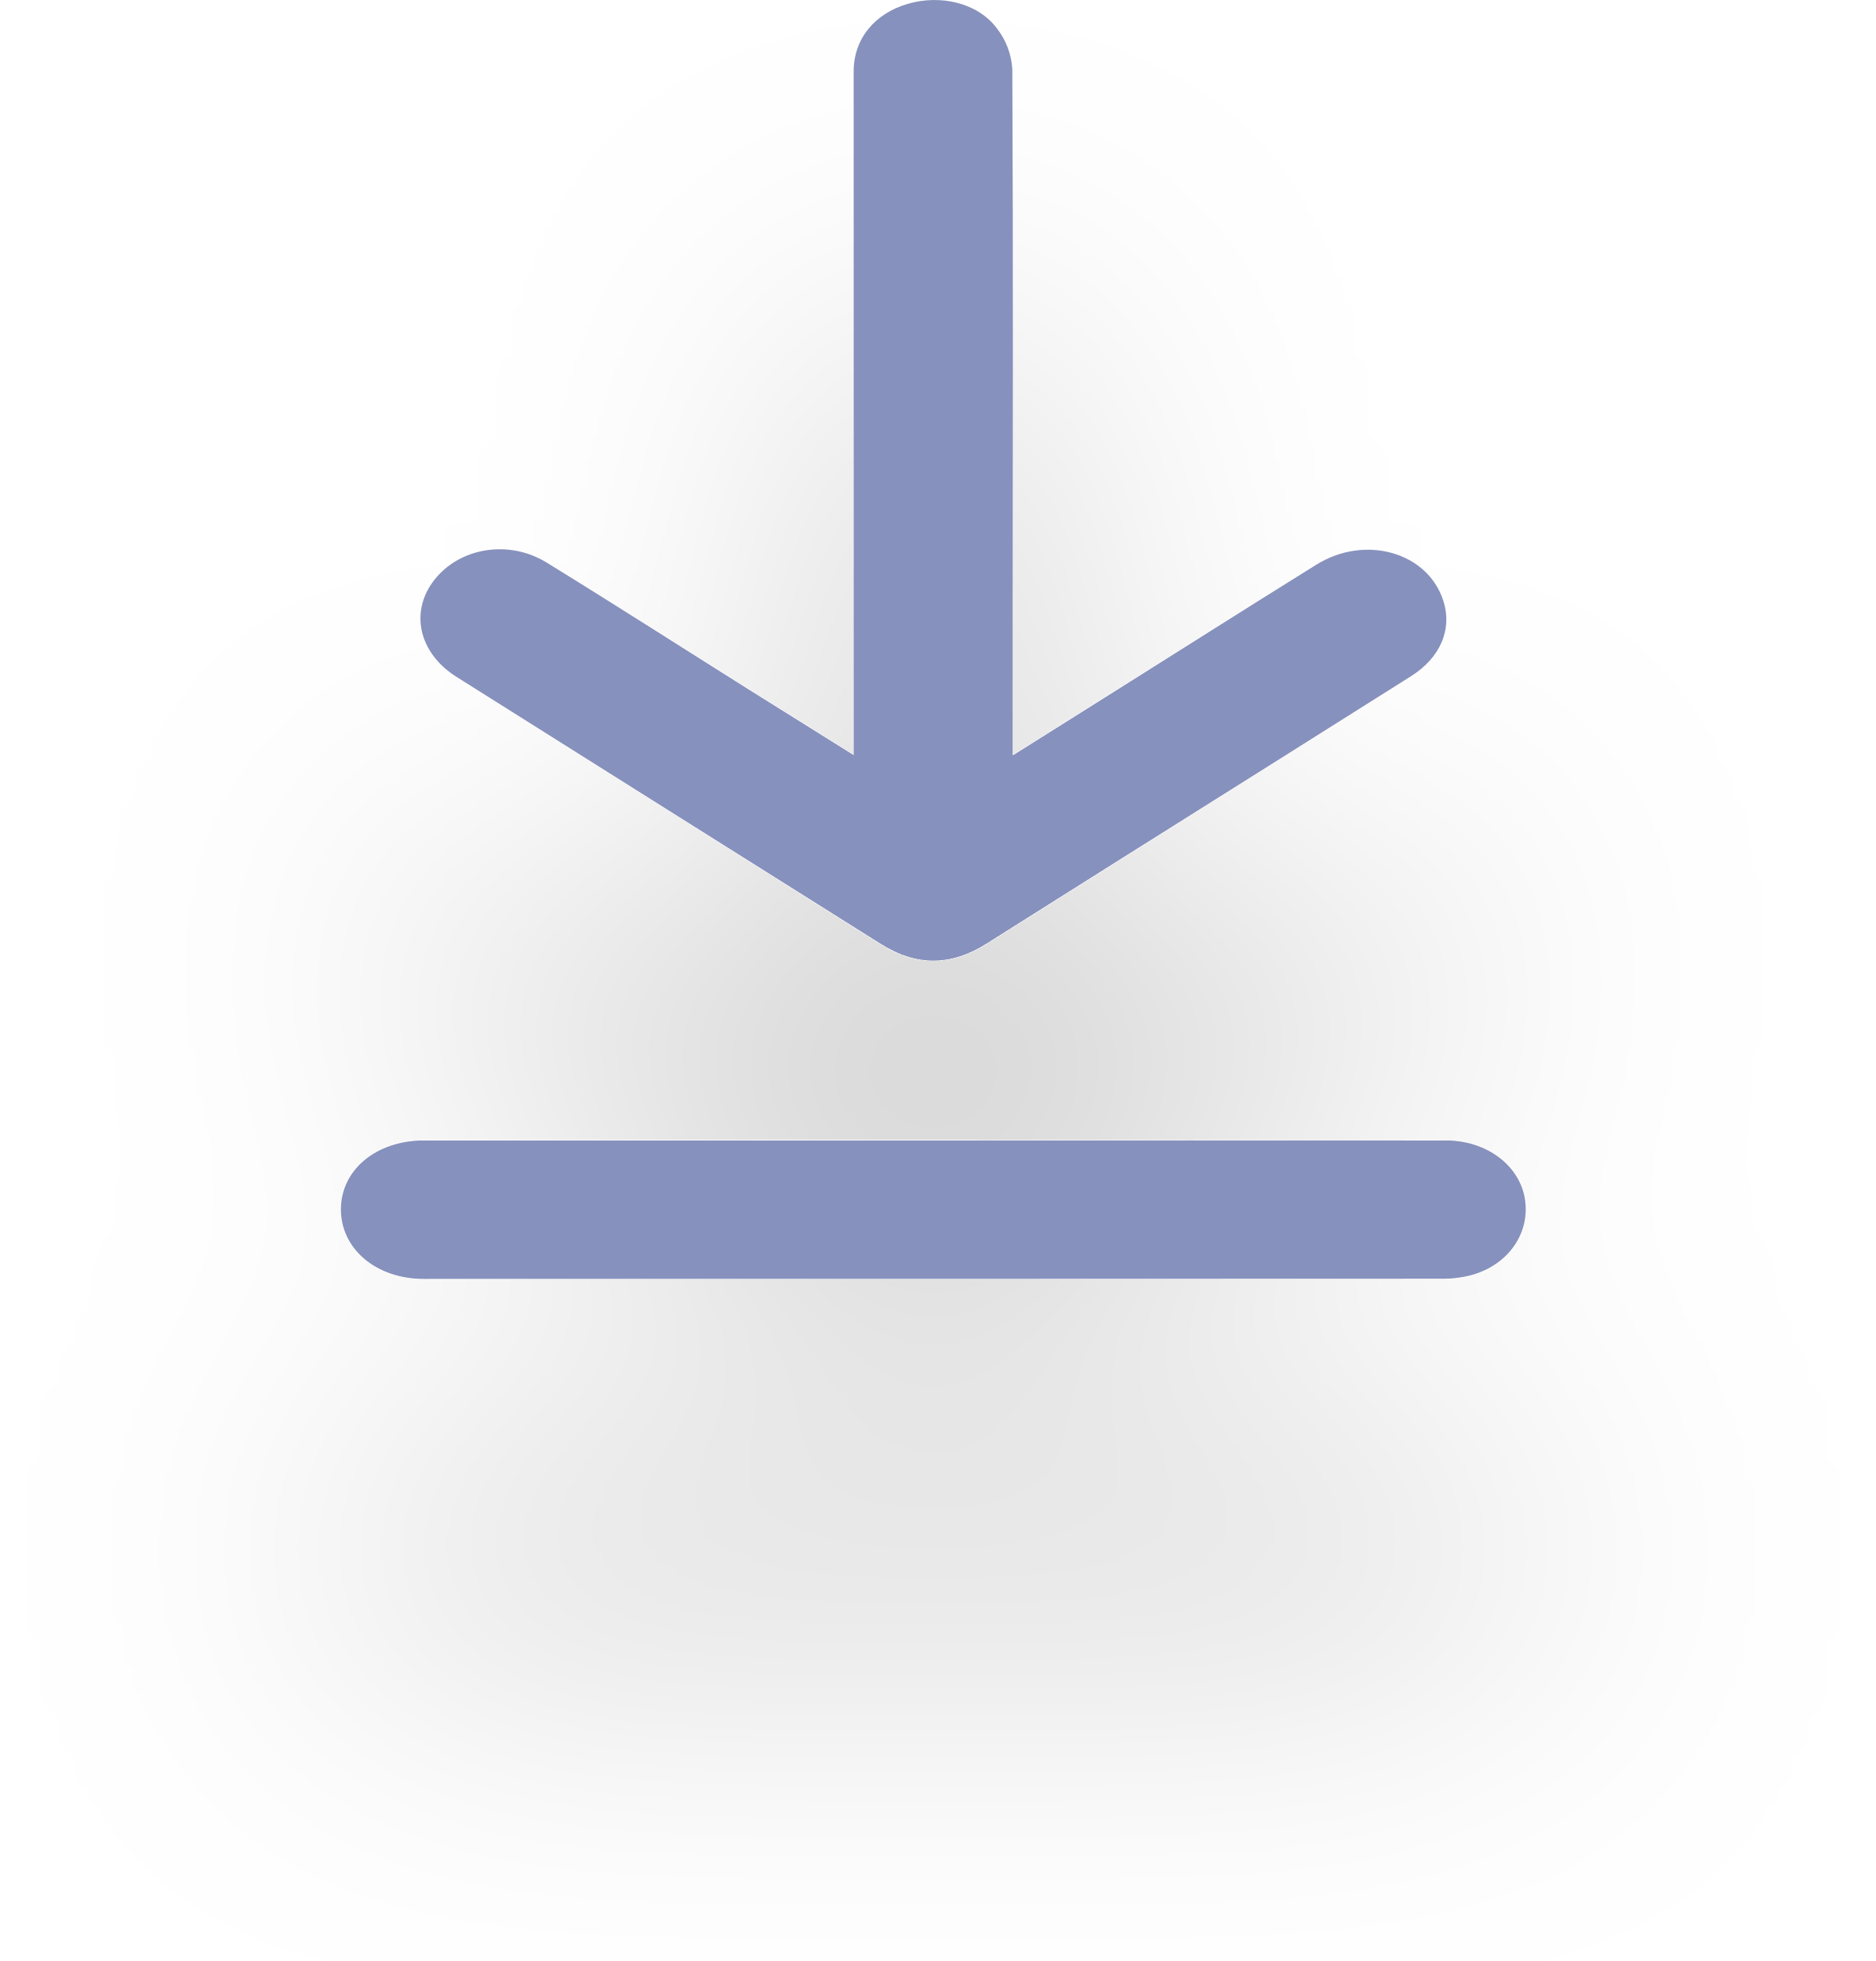
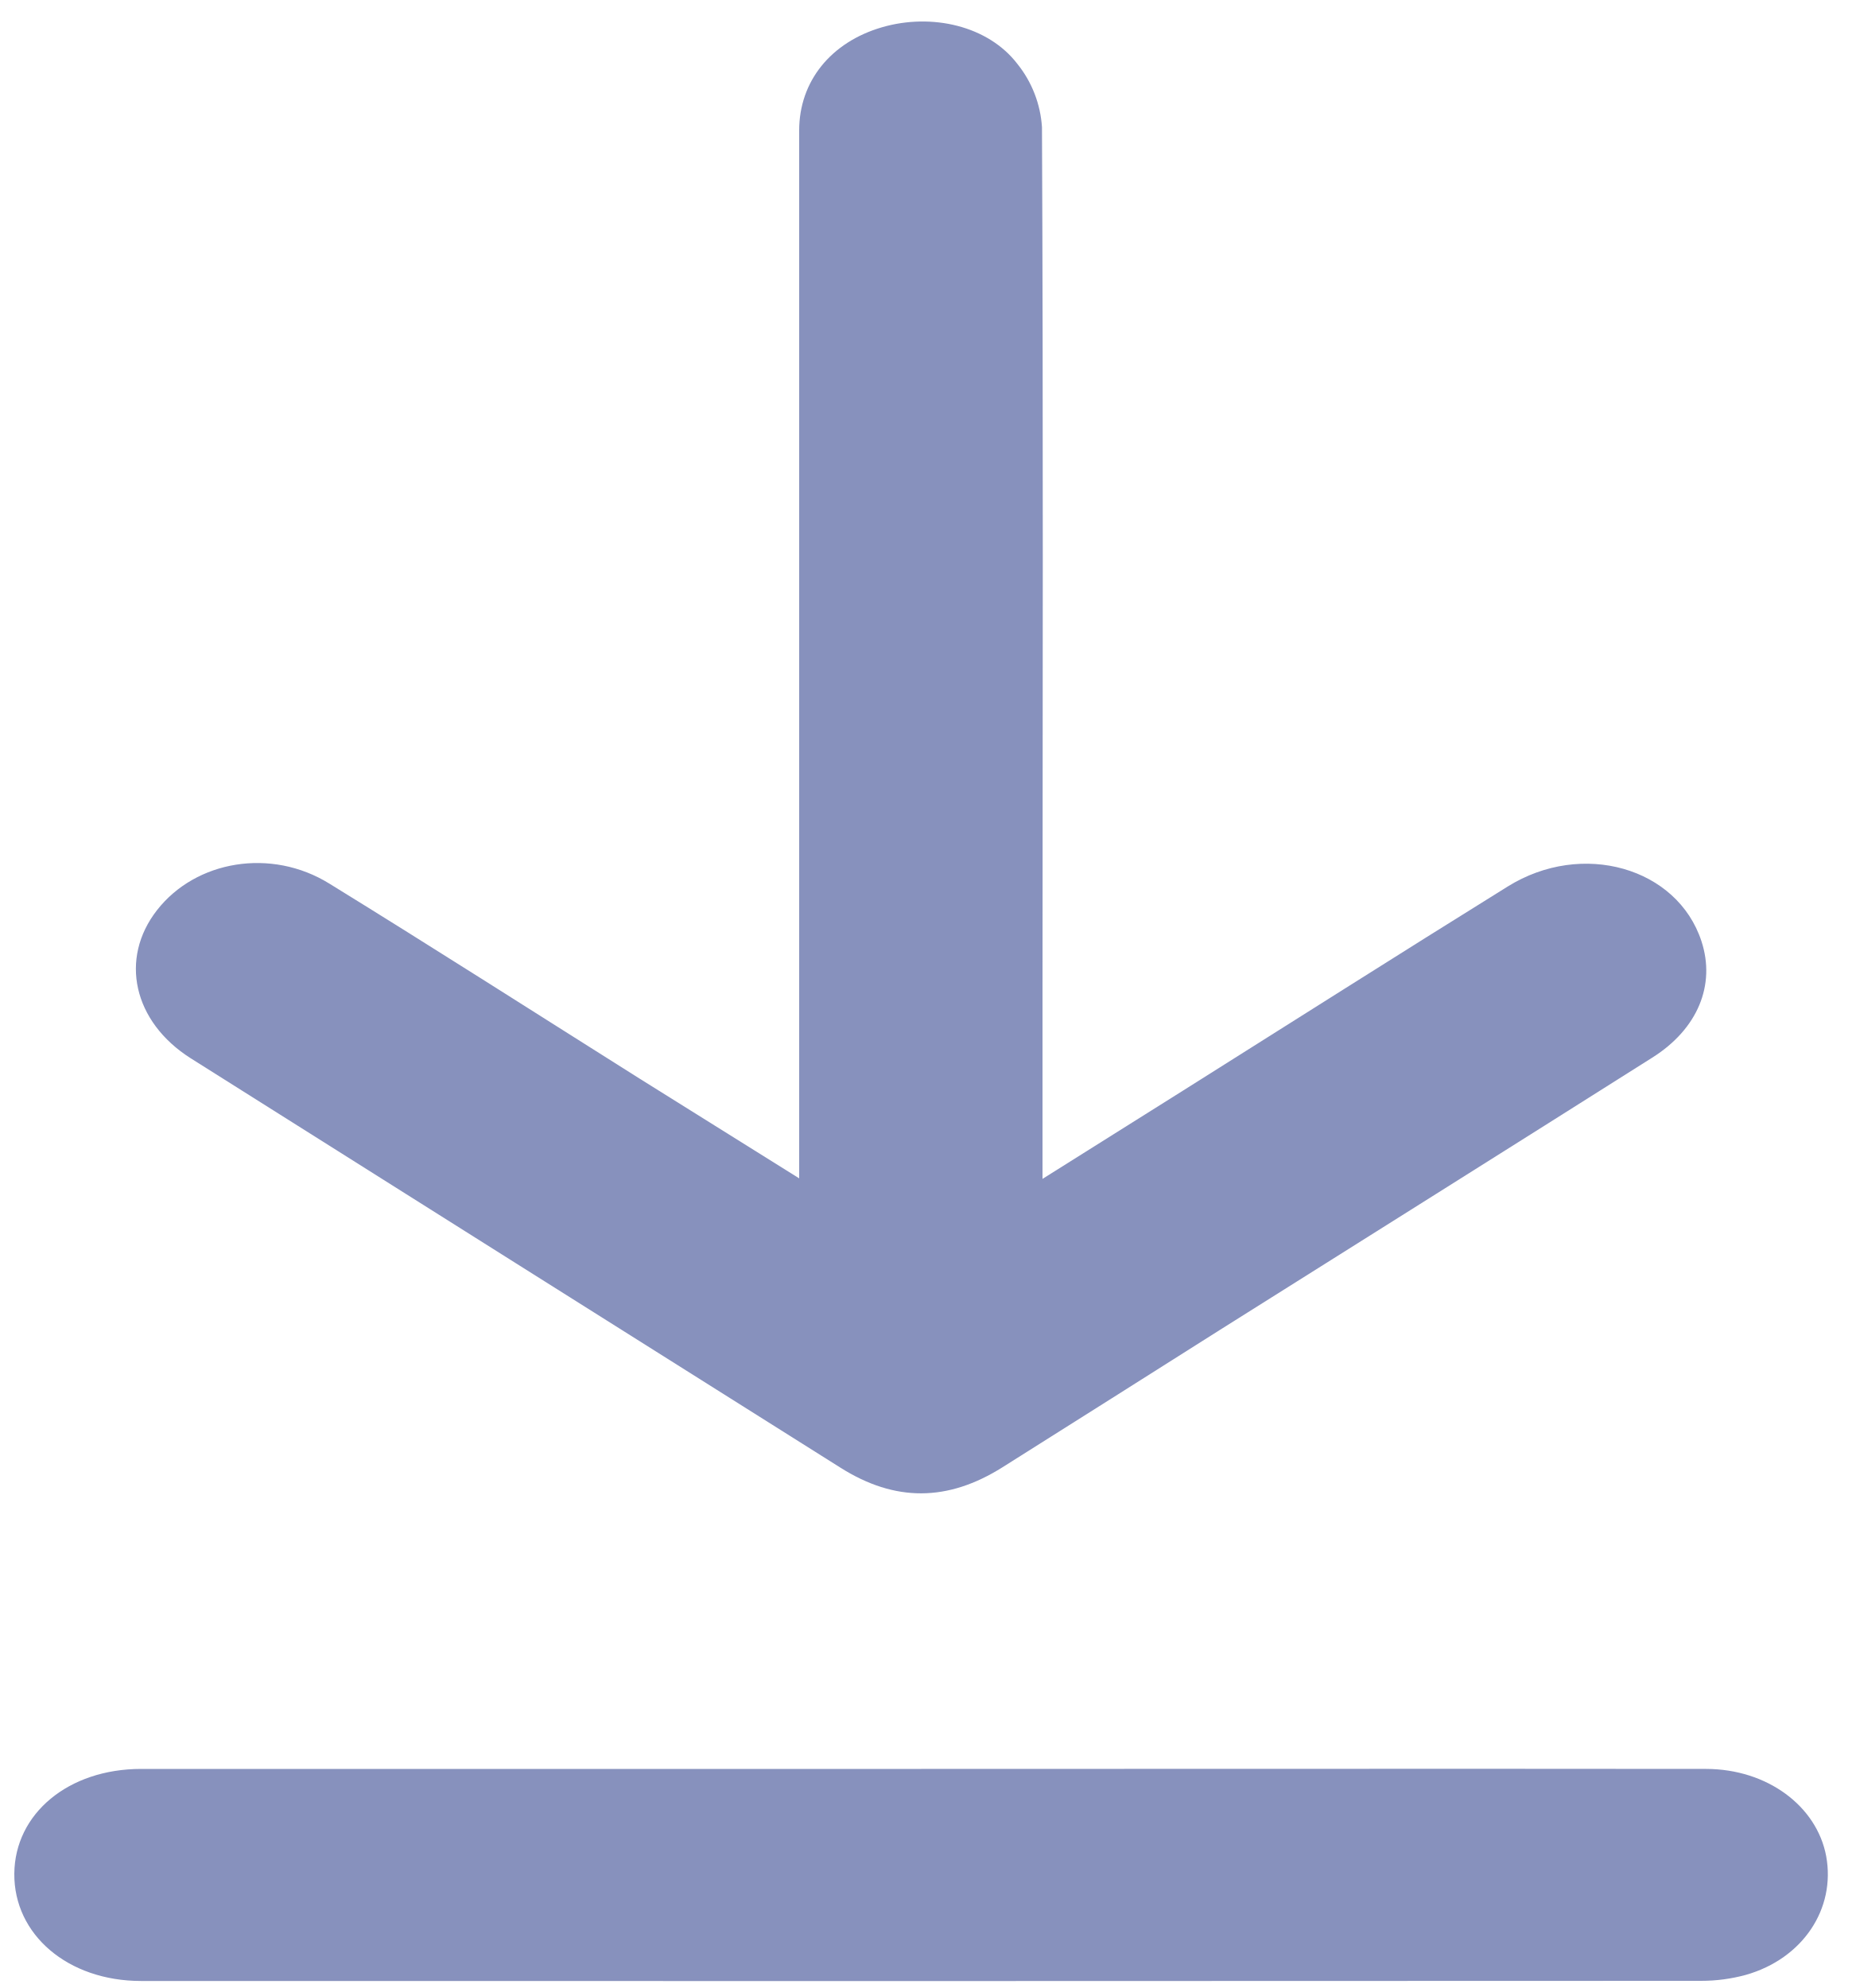
- <svg xmlns="http://www.w3.org/2000/svg" width="22" height="23" fill="none">
-   <g fill="#8791BD" filter="url(#a)">
-     <path d="M10.014 8.855V.833c.001-.376.245-.675.635-.788.383-.112.816-.012 1.039.28a.86.86 0 0 1 .187.484c.011 2.2.006 4.399.005 6.598V8.86l1.073-.674c.83-.521 1.658-1.047 2.49-1.564.572-.355 1.302-.145 1.486.419.11.335-.029.671-.377.89-1.102.696-2.206 1.39-3.31 2.084-.557.35-1.112.702-1.67 1.053-.419.264-.822.266-1.24.003-1.66-1.044-3.32-2.088-4.98-3.134-.441-.279-.548-.763-.258-1.134.297-.381.875-.479 1.32-.204.8.492 1.588.997 2.382 1.496l1.218.761ZM10.95 13.376c2.005 0 4.01-.002 6.016 0 .467.001.847.284.919.668.074.403-.18.785-.616.909-.109.03-.229.045-.343.045C12.94 15 8.956 15 4.97 15c-.56 0-.975-.355-.971-.822.004-.46.415-.801.973-.802h5.977Z" />
-   </g>
-   <defs>
-     <filter id="a" width="21.898" height="23" x="0" y="0" color-interpolation-filters="sRGB" filterUnits="userSpaceOnUse">
-       <feFlood flood-opacity="0" result="BackgroundImageFix" />
-       <feColorMatrix in="SourceAlpha" result="hardAlpha" values="0 0 0 0 0 0 0 0 0 0 0 0 0 0 0 0 0 0 127 0" />
-       <feOffset dy="4" />
-       <feGaussianBlur stdDeviation="2" />
-       <feComposite in2="hardAlpha" operator="out" />
-       <feColorMatrix values="0 0 0 0 0 0 0 0 0 0 0 0 0 0 0 0 0 0 0.25 0" />
-       <feBlend in2="BackgroundImageFix" result="effect1_dropShadow_3740_10397" />
-       <feBlend in="SourceGraphic" in2="effect1_dropShadow_3740_10397" result="shape" />
-     </filter>
-   </defs>
+ <svg xmlns="http://www.w3.org/2000/svg" width="14" height="15" fill="none">
+   <path fill="#8791BD" d="M6.03 8.89V.984c0-.371.24-.666.624-.778.377-.11.803-.011 1.023.277a.849.849 0 0 1 .185.477c.01 2.168.005 4.336.004 6.504v1.431l1.057-.664c.817-.514 1.632-1.032 2.453-1.542.562-.35 1.28-.143 1.462.413.108.33-.028.662-.371.878-1.085.686-2.173 1.369-3.26 2.053-.547.346-1.095.693-1.643 1.038-.413.26-.81.263-1.221.004-1.635-1.03-3.27-2.059-4.904-3.09-.434-.275-.54-.752-.254-1.118.293-.375.861-.472 1.3-.2.787.485 1.564.982 2.345 1.474l1.2.75Zm.92 4.457c1.975 0 3.95-.002 5.924 0 .46.001.834.28.905.658.073.398-.177.774-.606.896a1.28 1.28 0 0 1-.338.045c-3.924.002-7.848.002-11.771.001-.552 0-.96-.35-.956-.81.004-.453.408-.79.957-.79h5.886Z" />
</svg>
